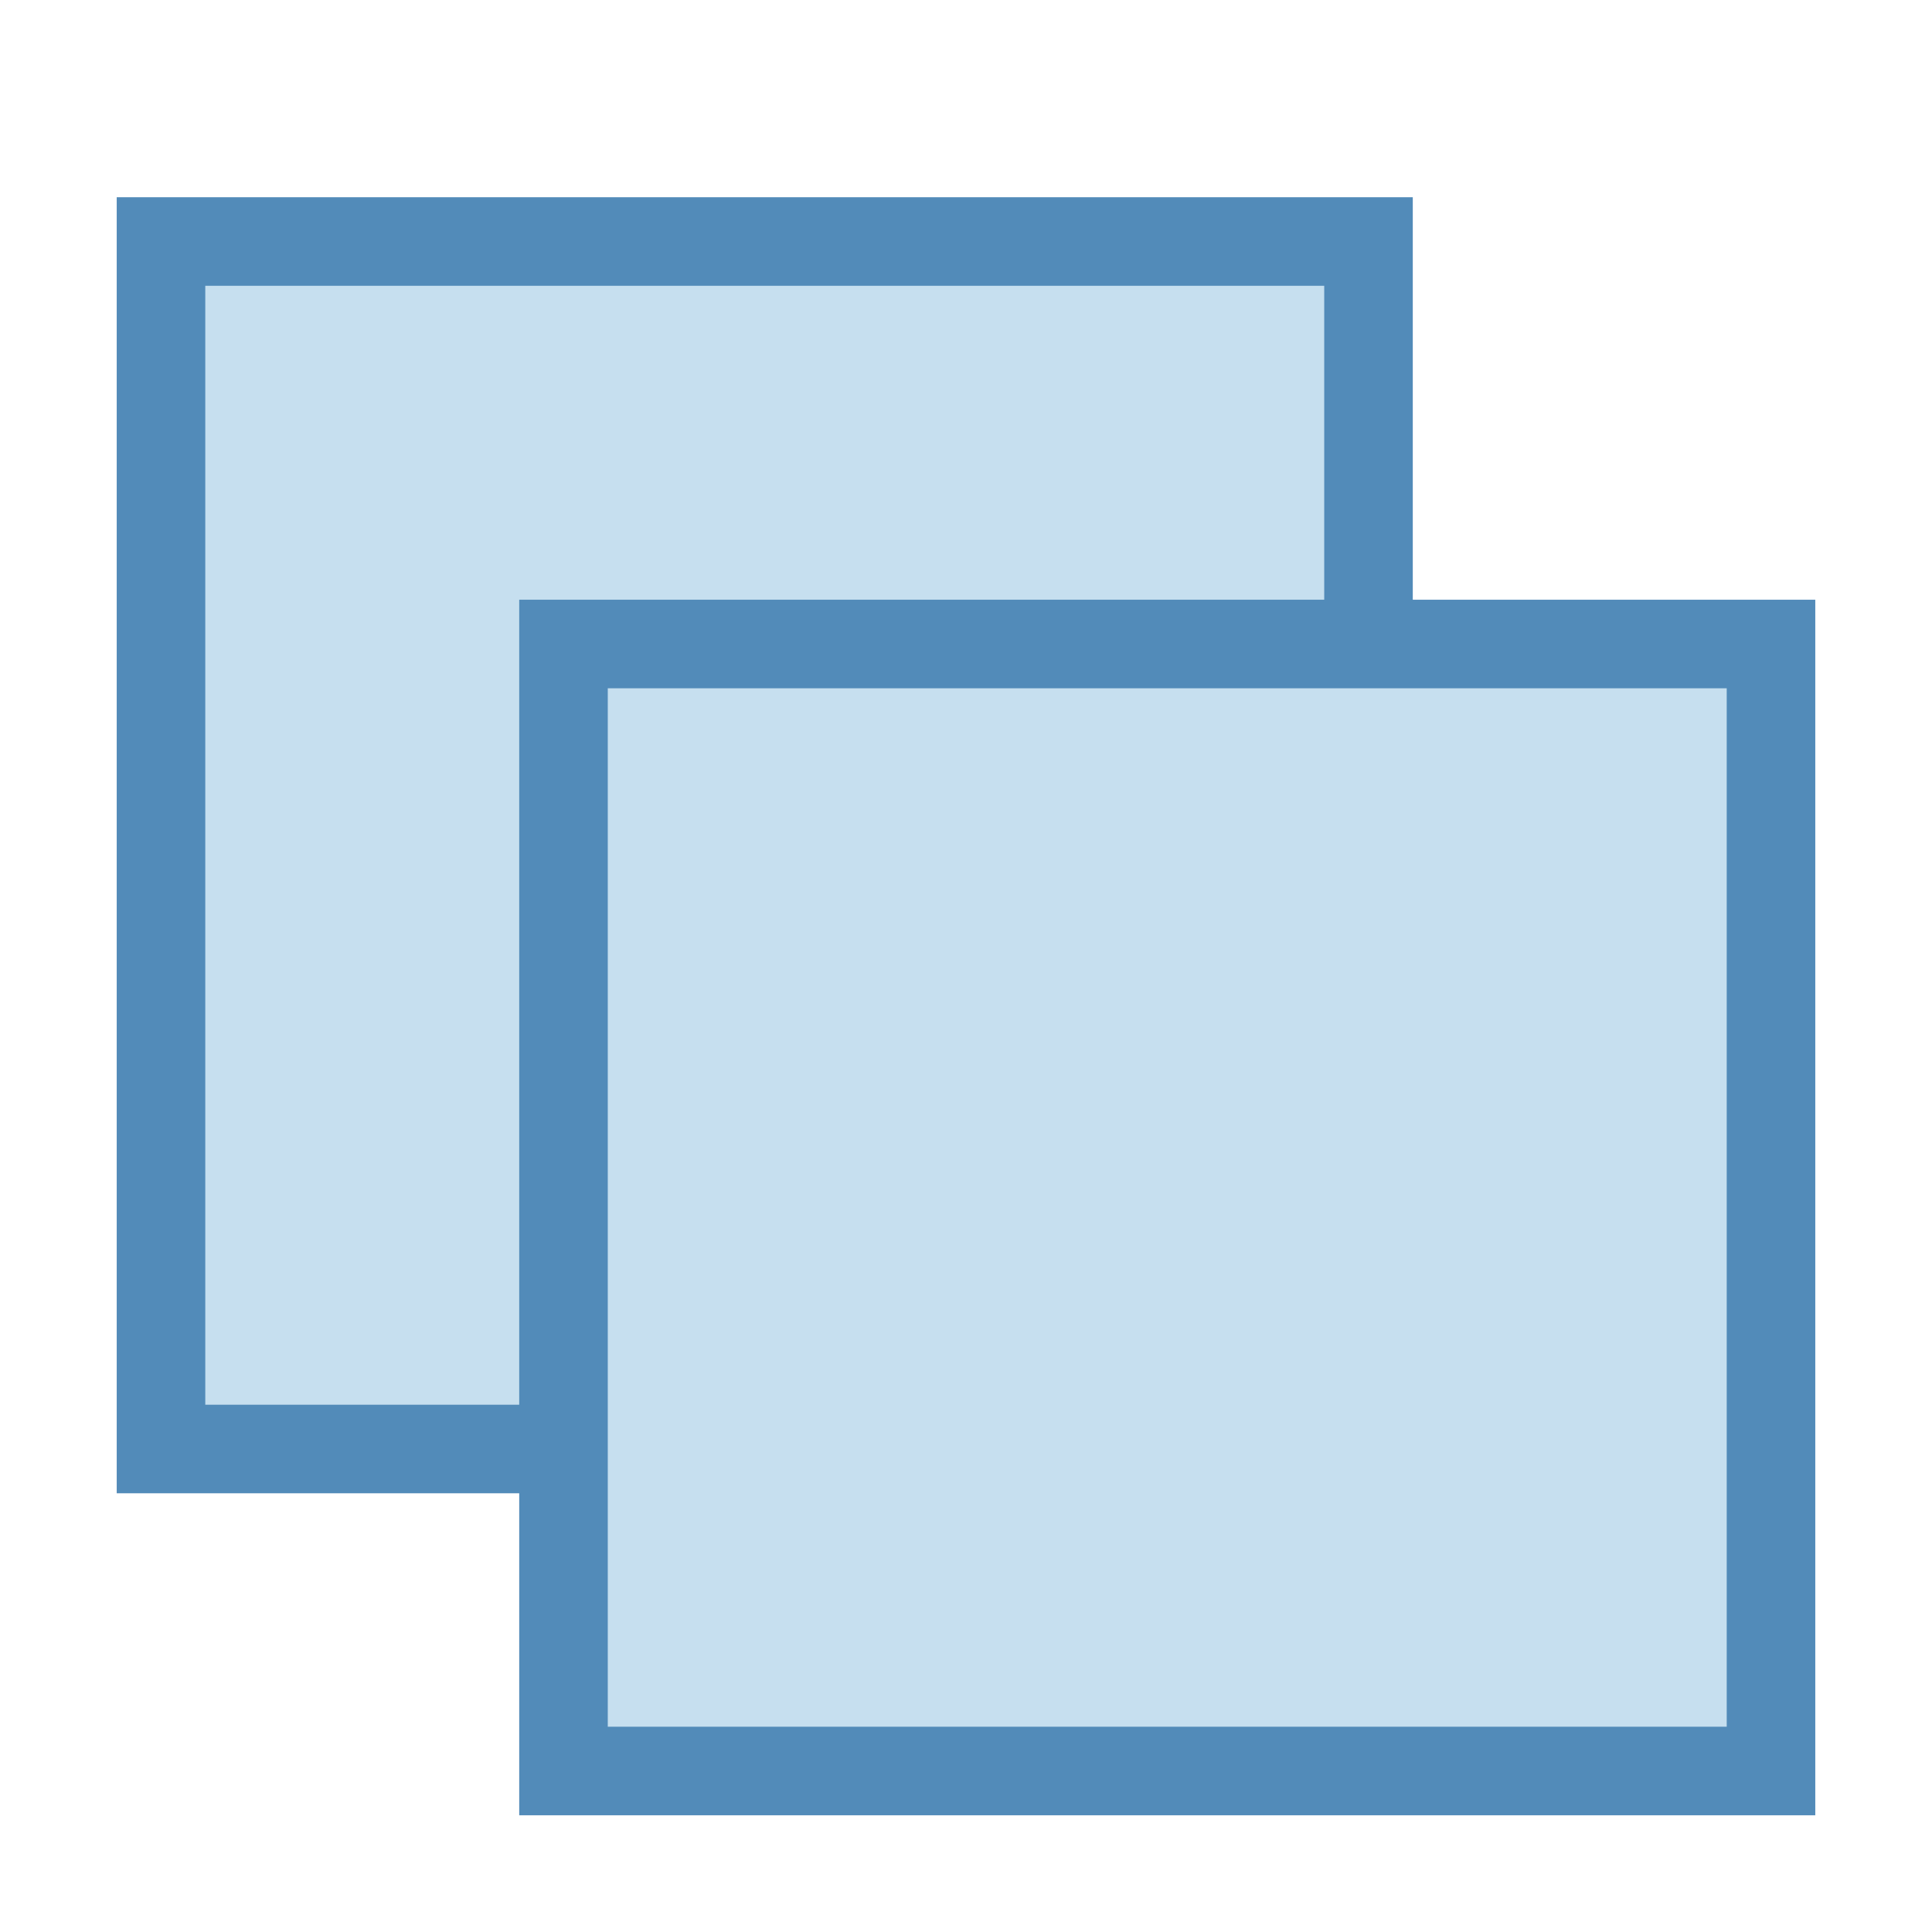
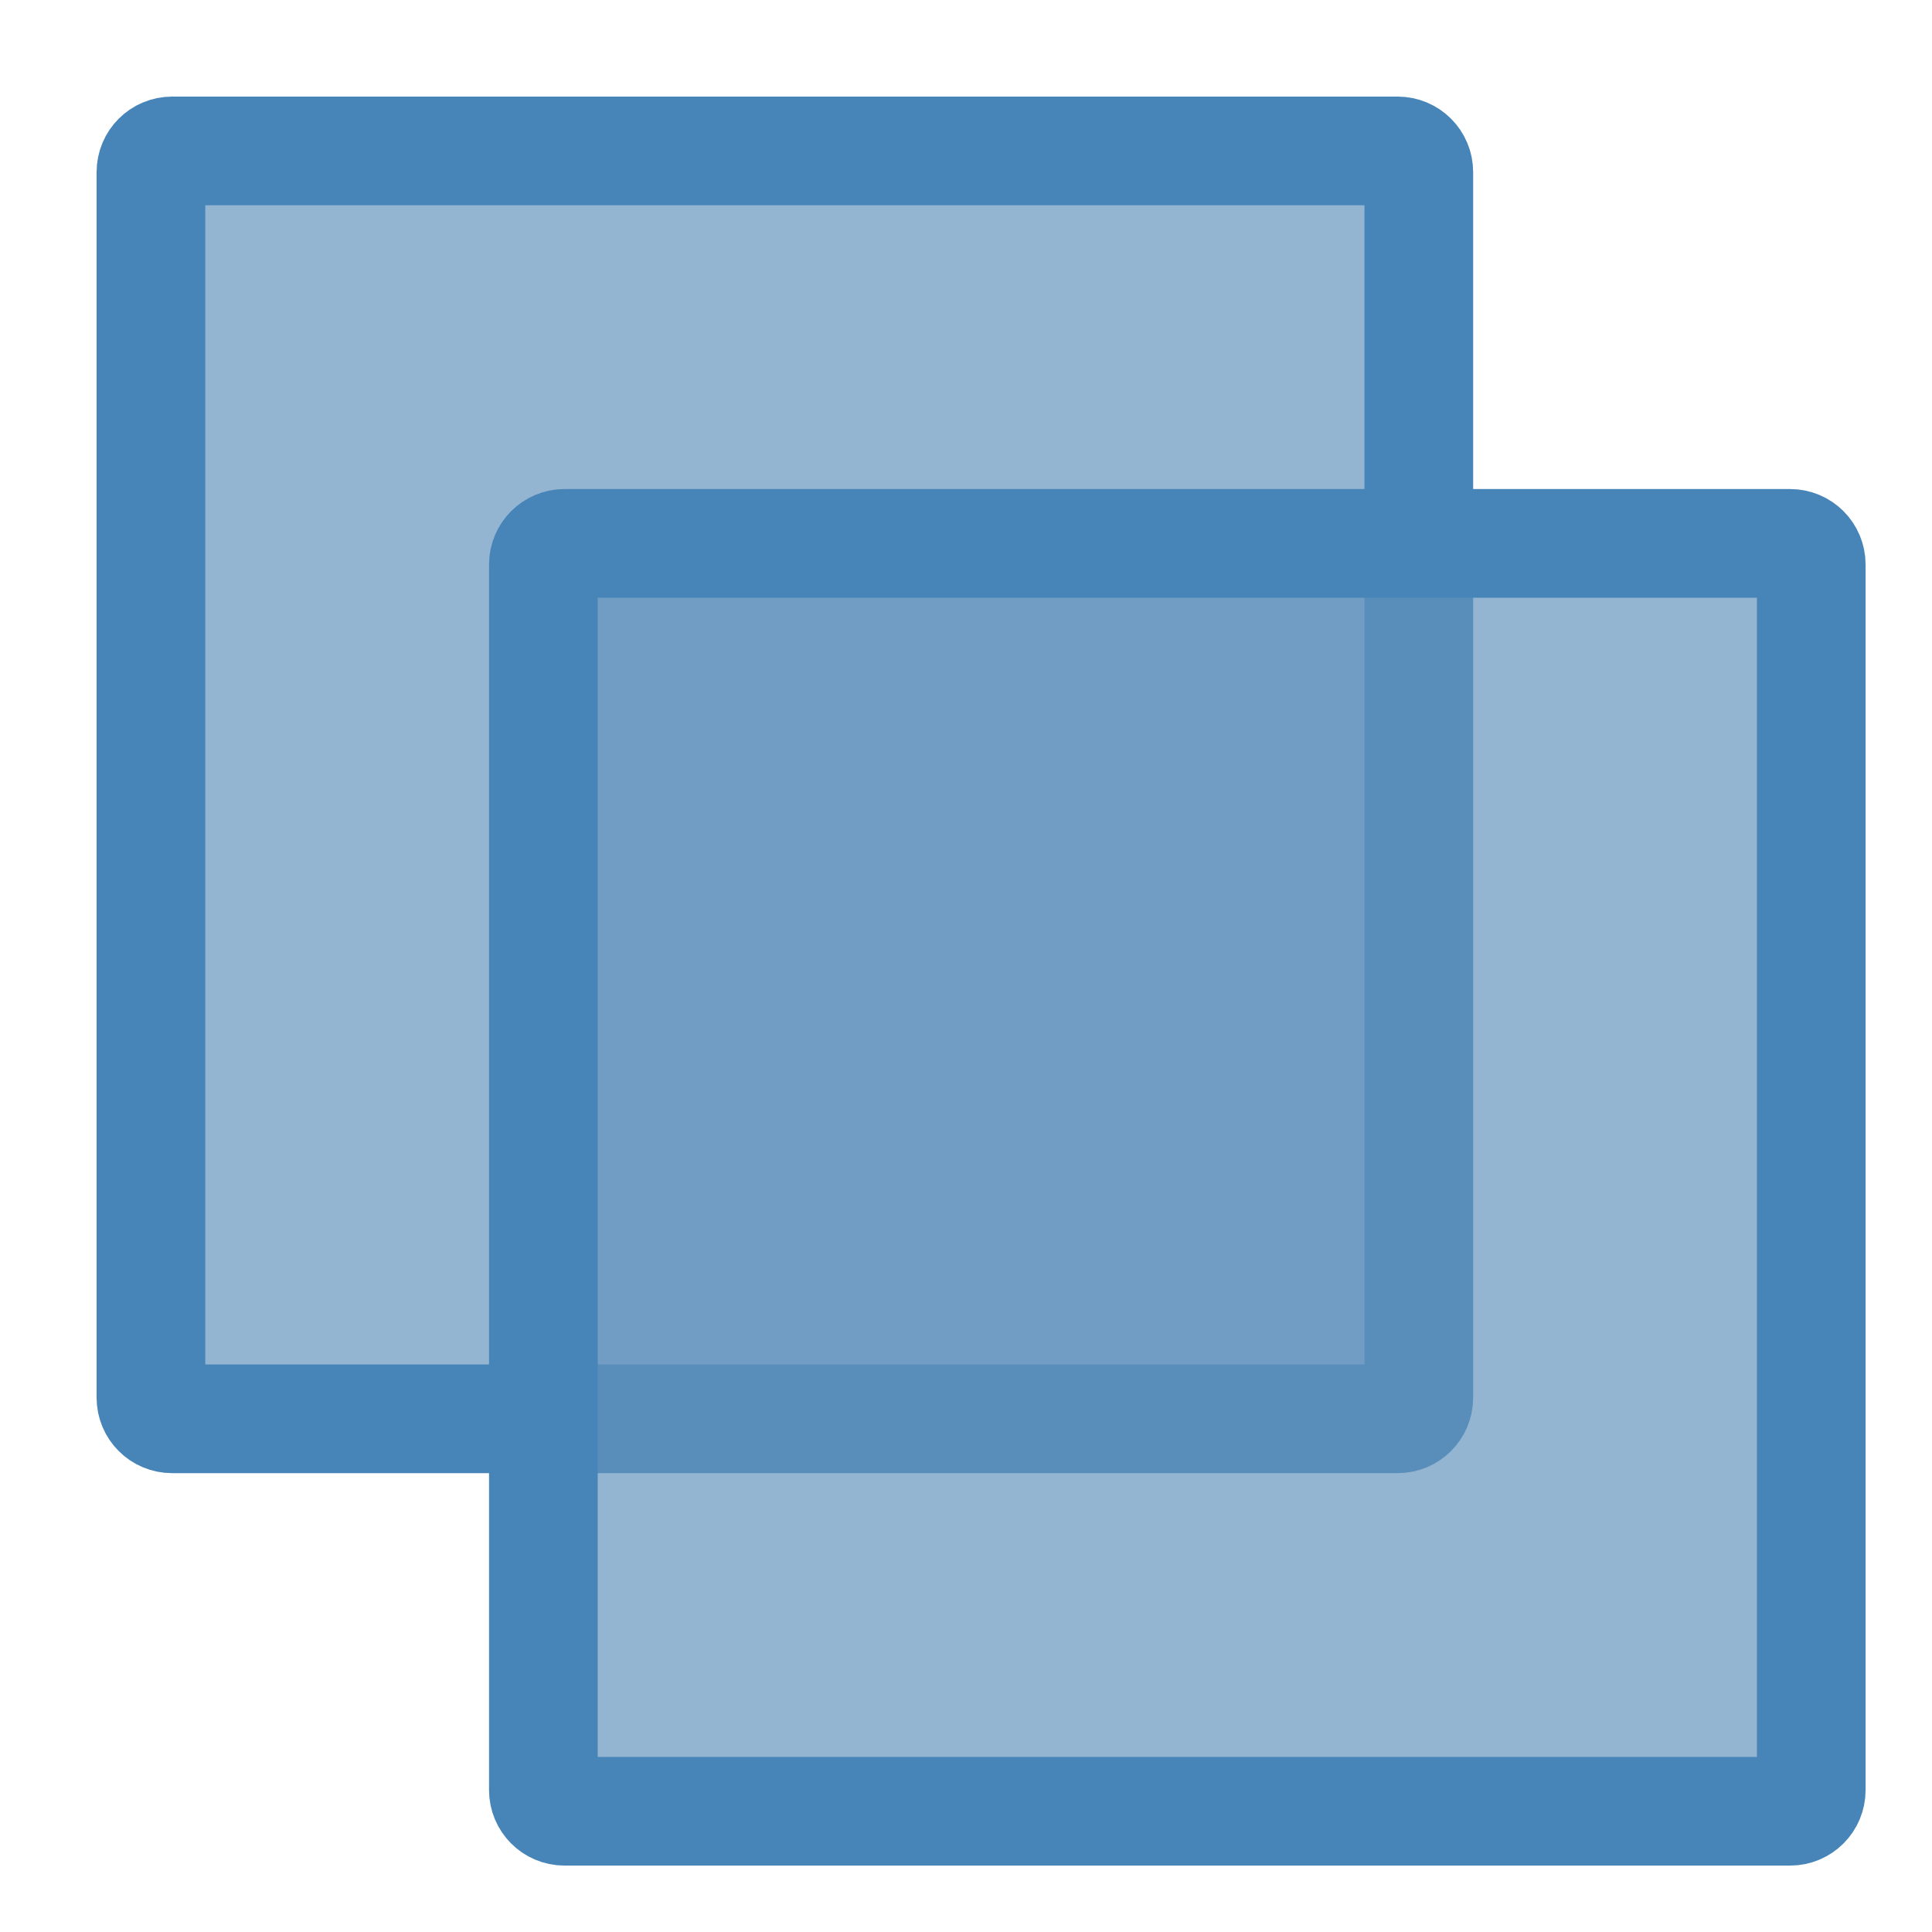
- <svg xmlns="http://www.w3.org/2000/svg" width="64" height="64" viewBox="0 0 24.0 24">
-   <defs>
-     <linearGradient id="gray">
-       <stop stop-color="#f6f7f5" />
-       <stop offset="1" stop-color="#596772" />
-     </linearGradient>
-     <linearGradient id="reflected">
-       <stop stop-color="#596772" />
-       <stop offset=".5" stop-color="#f6f7f5" />
-       <stop offset="1" stop-color="#596772" />
-     </linearGradient>
-     <linearGradient id="color" x2="1" y2="1">
-       <stop stop-color="#528bb9" />
-       <stop offset="1" stop-color="#9868b2" />
-     </linearGradient>
-     <radialGradient id="radial">
-       <stop stop-color="#f6f7f5" />
-       <stop offset=".4" stop-color="#d5d9d9" />
-       <stop offset="1" stop-color="#46525c" />
-     </radialGradient>
-   </defs>
-   <rect x="2" y="3" width="15" height="15" rx="0" fill="#c6dfef" stroke="#528bb9" stroke-width="1.1" />
-   <rect x="7" y="8" width="15" height="14" rx="0" fill="#c6dfef" stroke="#528bb9" stroke-width="1.1" />
+ <svg xmlns="http://www.w3.org/2000/svg" width="64" height="64" viewBox="0 0 32 32">
+   <rect x="2.5" y="2.5" width="21" height="21" rx=".35" fill="#6293bd" fill-opacity=".68" stroke="#4784b7" stroke-width="1.8" />
+   <rect x="9" y="9" width="21" height="21" rx=".35" fill="#6293bd" fill-opacity=".68" stroke="#4784b7" stroke-width="1.8" />
</svg>
